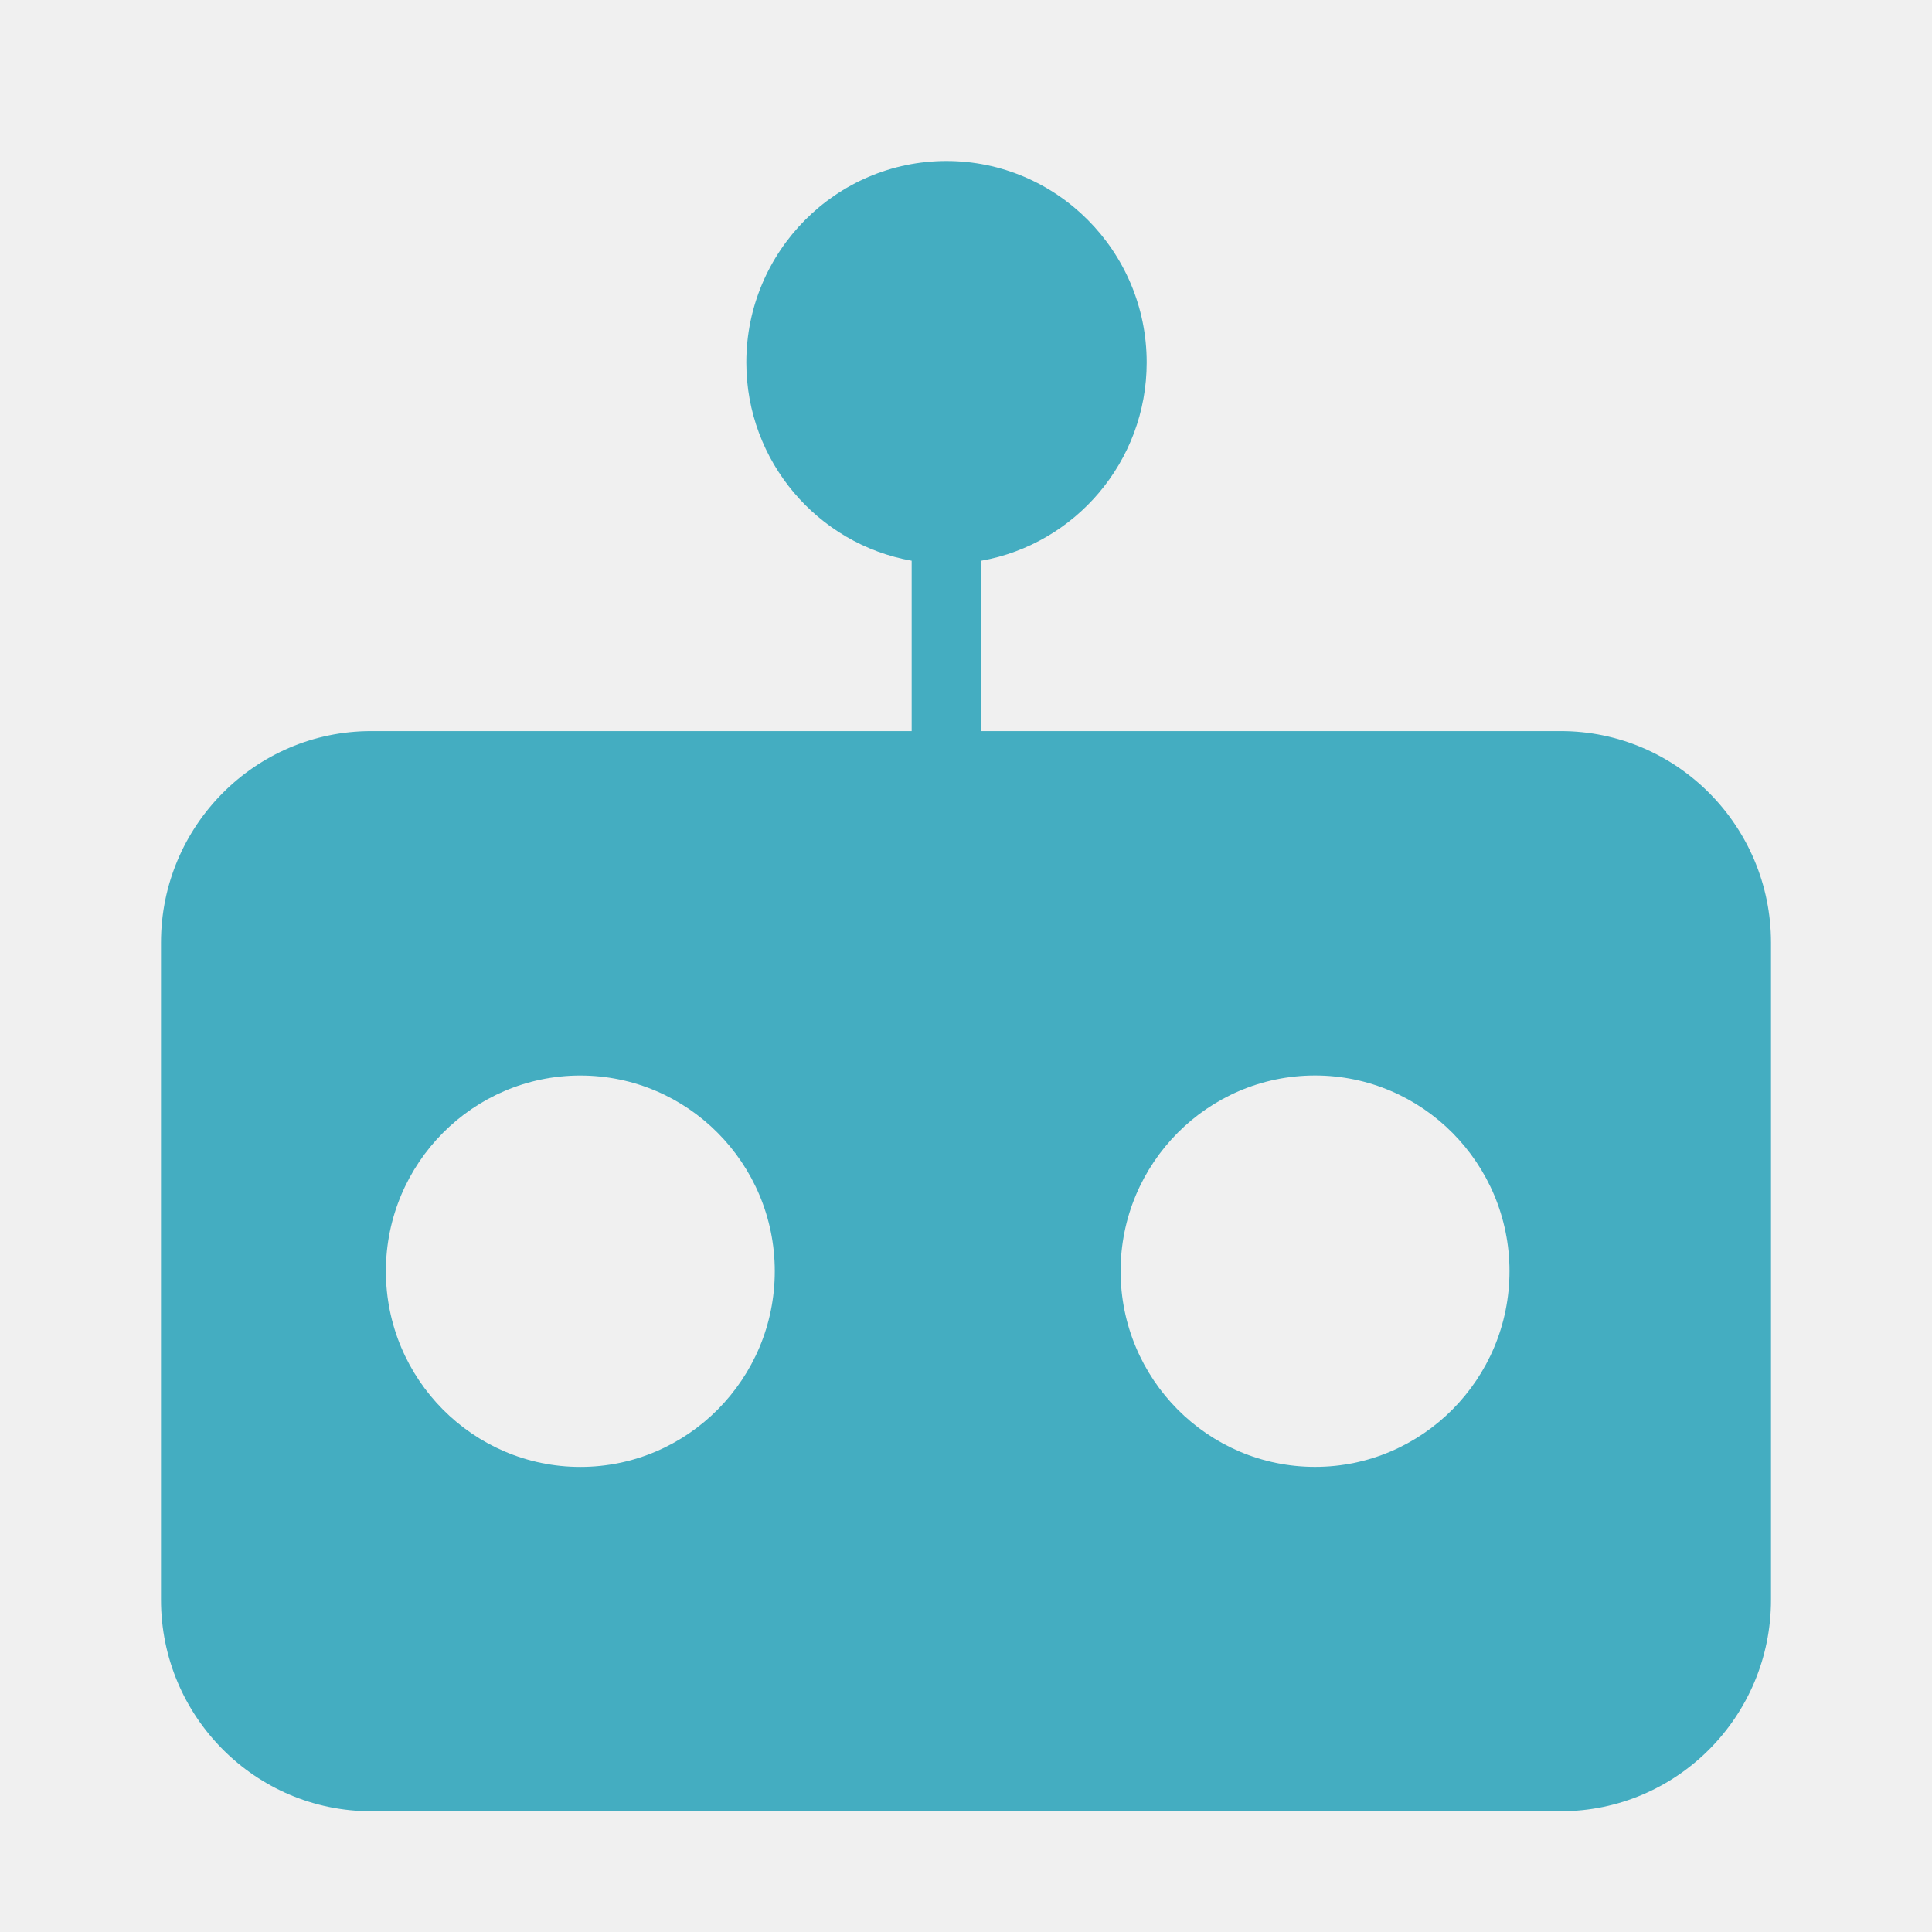
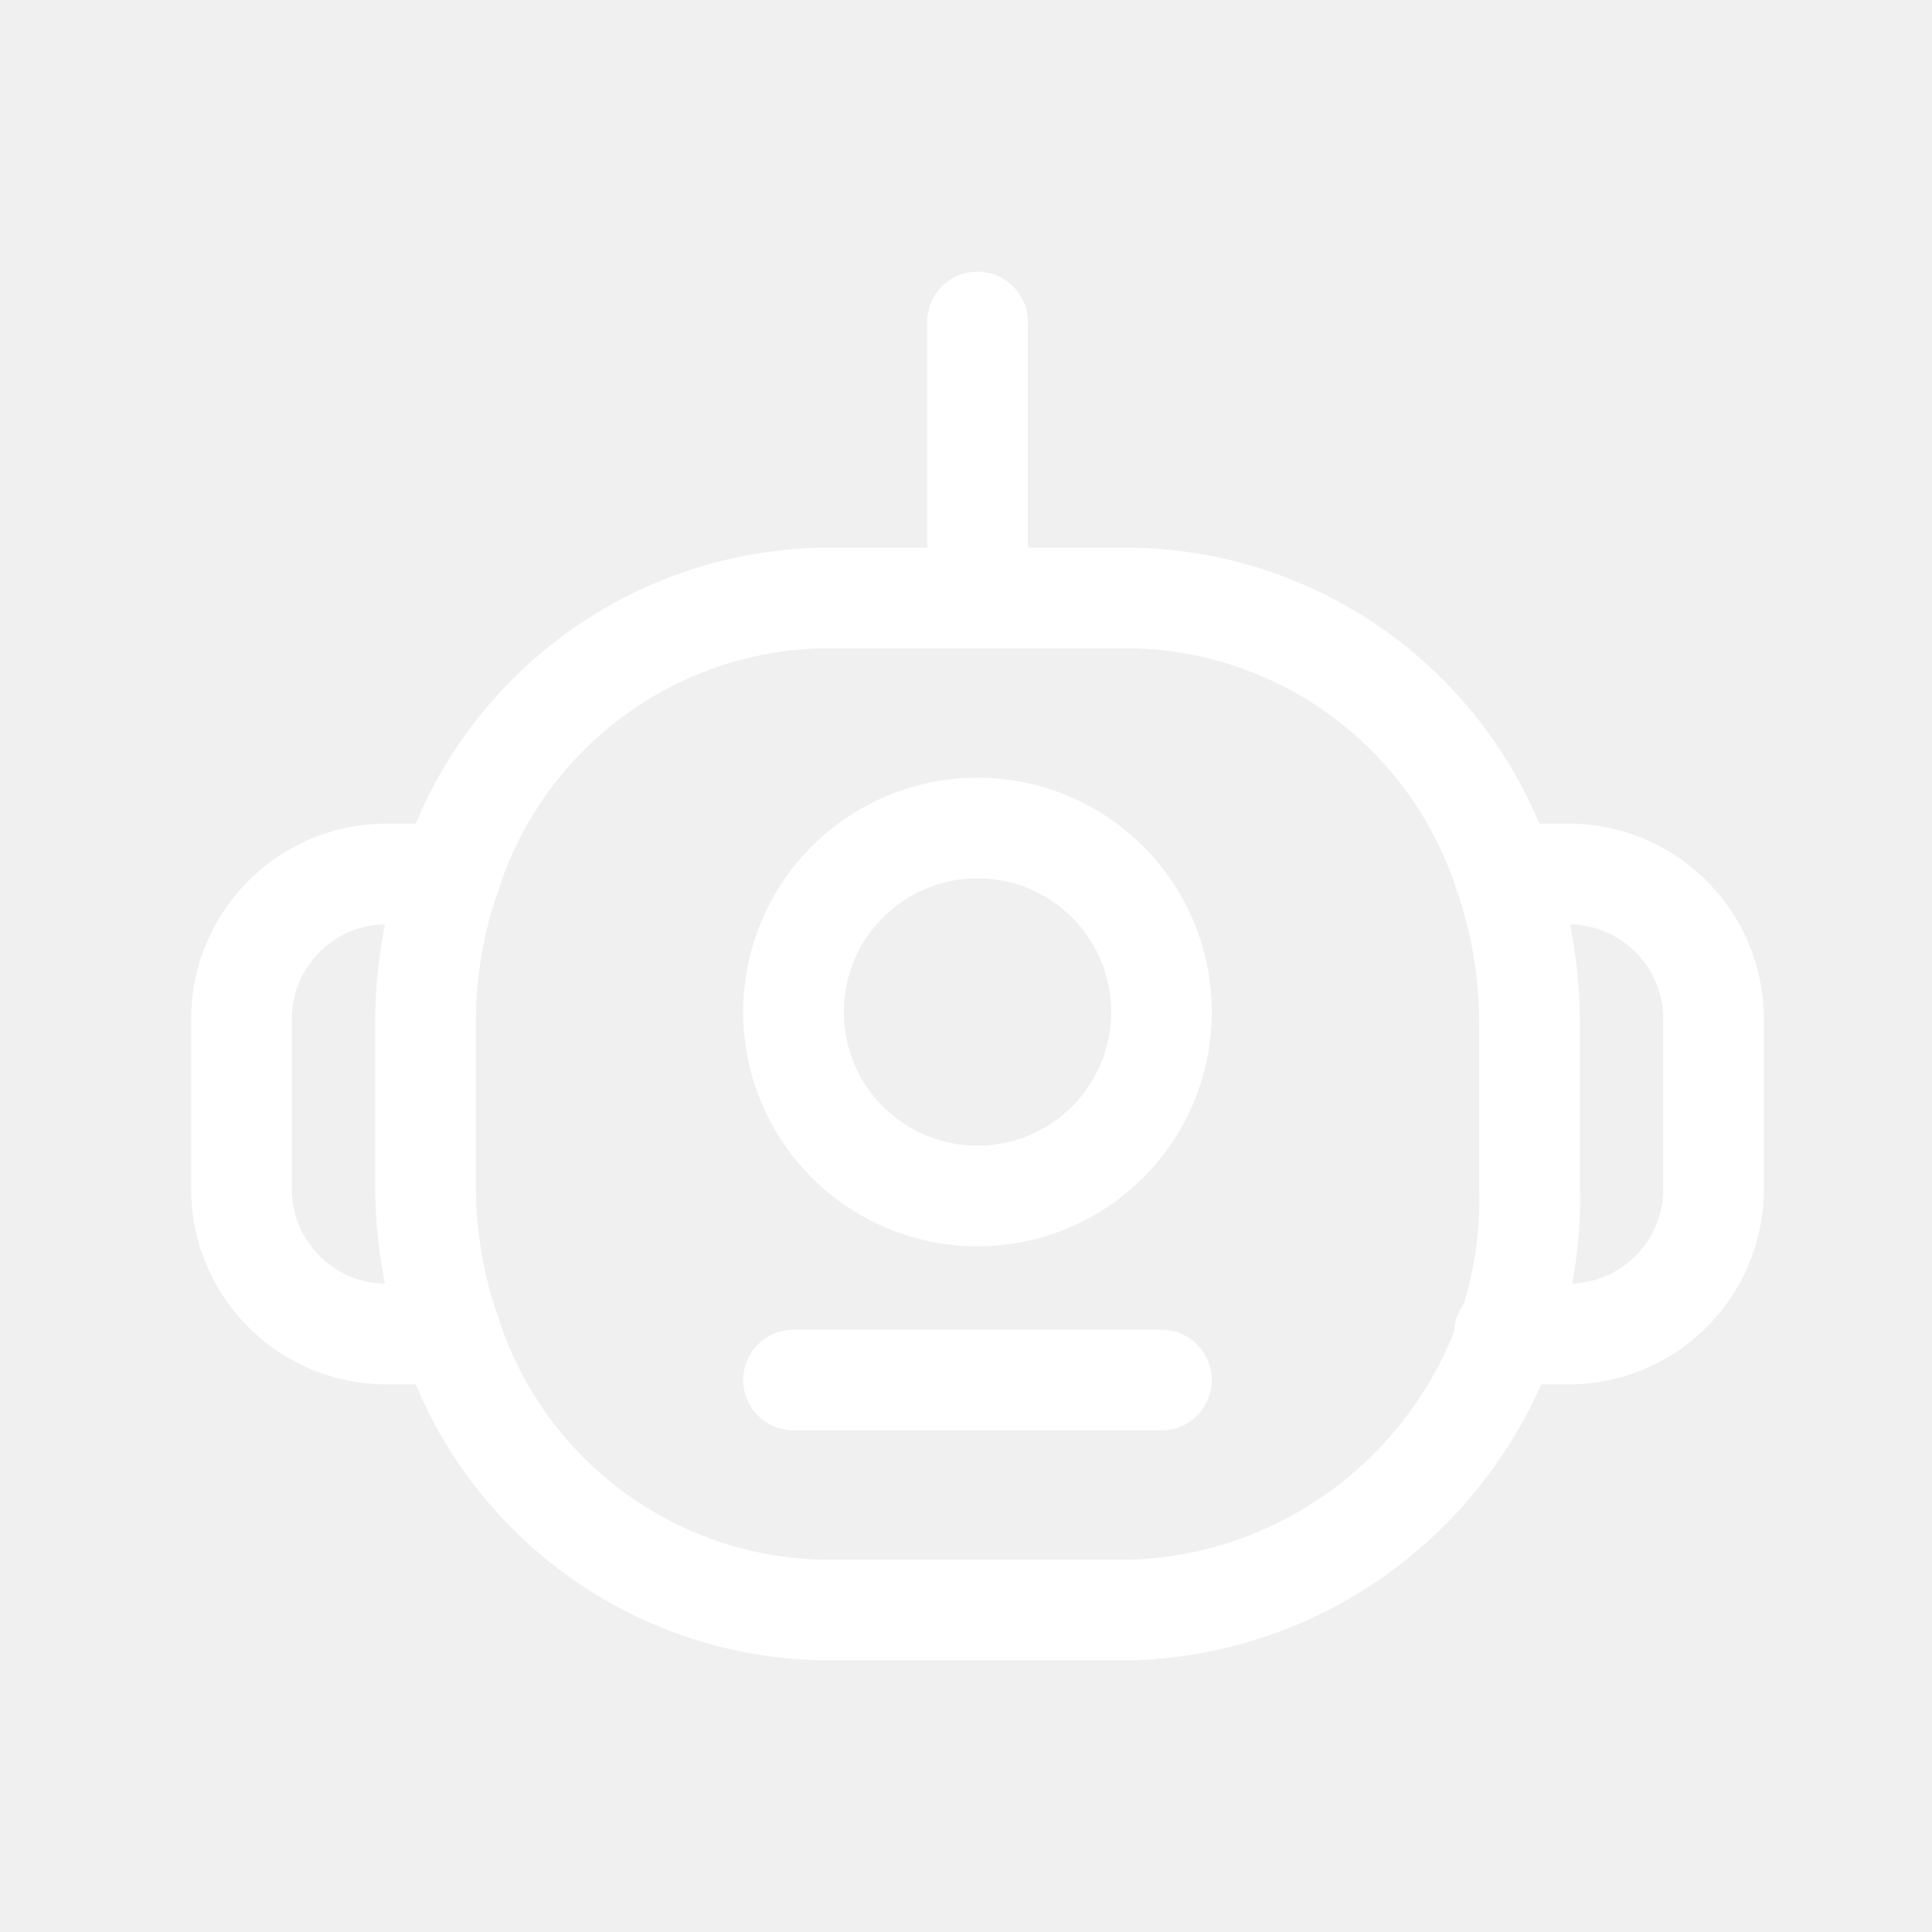
<svg xmlns="http://www.w3.org/2000/svg" width="48" height="48" viewBox="0 0 48 48" fill="none">
-   <path d="M38.778 18.164H24.38V13.931C26.711 13.518 28.489 11.467 28.489 9.005C28.489 6.245 26.257 4 23.515 4C20.773 4 18.542 6.245 18.542 9.005C18.542 11.467 20.319 13.518 22.65 13.931V18.164H9.221C6.342 18.164 4 20.522 4 23.417V39.746C4 42.644 6.342 45 9.221 45H38.779C41.658 45 44 42.643 44 39.746V23.418C43.999 20.522 41.657 18.164 38.778 18.164ZM14.418 26.721C17.082 26.721 19.249 28.902 19.249 31.583C19.249 34.263 17.082 36.445 14.418 36.445C11.754 36.445 9.587 34.263 9.587 31.583C9.587 28.902 11.754 26.721 14.418 26.721ZM32.672 36.444C30.008 36.444 27.841 34.263 27.841 31.582C27.841 28.902 30.008 26.72 32.672 26.72C35.336 26.72 37.503 28.902 37.503 31.582C37.503 34.263 35.336 36.444 32.672 36.444Z" fill="#44ADC1" />
+   <path fill-rule="evenodd" clip-rule="evenodd" d="M6 29.628V25.23C6.049 23.241 7.699 21.668 9.687 21.714H11.198C12.496 17.697 16.198 14.945 20.418 14.857H28.153C32.374 14.945 36.075 17.697 37.374 21.714C37.79 22.91 38.002 24.167 38 25.433V29.424C38.194 35.061 33.79 39.792 28.153 40H20.418C16.198 39.913 12.496 37.16 11.198 33.143H9.687C7.699 33.189 6.049 31.616 6 29.628Z" stroke="white" stroke-width="2.5" stroke-linecap="round" stroke-linejoin="round" />
+   <path fill-rule="evenodd" clip-rule="evenodd" d="M28.857 25.143C28.857 27.668 26.811 29.714 24.286 29.714C21.761 29.714 19.714 27.668 19.714 25.143C19.714 22.618 21.761 20.572 24.286 20.572C26.811 20.572 28.857 22.618 28.857 25.143Z" stroke="white" stroke-width="2.5" stroke-linecap="round" stroke-linejoin="round" />
+   <path d="M25.536 8C25.536 7.31 24.976 6.75 24.286 6.75C23.595 6.75 23.036 7.31 23.036 8H25.536ZM23.036 14.857C23.036 15.547 23.595 16.107 24.286 16.107C24.976 16.107 25.536 15.547 25.536 14.857H23.036ZM10.017 33.554C10.244 34.206 10.957 34.551 11.609 34.324C12.261 34.096 12.605 33.384 12.378 32.732L10.017 33.554ZM10.571 29.424L11.821 29.426V29.424H10.571ZM10.571 25.433H11.821L11.821 25.431L10.571 25.433ZM12.378 22.126C12.605 21.474 12.261 20.761 11.609 20.534C10.957 20.307 10.244 20.651 10.017 21.303L12.378 22.126ZM37.374 20.464C36.684 20.464 36.124 21.024 36.124 21.714C36.124 22.405 36.684 22.964 37.374 22.964V20.464ZM38.885 21.714V22.964C38.894 22.964 38.904 22.964 38.914 22.964L38.885 21.714ZM42.572 25.23H43.822C43.822 25.22 43.822 25.209 43.821 25.199L42.572 25.23ZM42.572 29.627L43.821 29.658C43.822 29.648 43.822 29.638 43.822 29.627H42.572ZM38.885 33.143L38.914 31.893C38.904 31.893 38.894 31.893 38.885 31.893V33.143ZM37.374 31.893C36.684 31.893 36.124 32.453 36.124 33.143C36.124 33.833 36.684 34.393 37.374 34.393V31.893ZM19.714 33.036C19.024 33.036 18.464 33.596 18.464 34.286C18.464 34.976 19.024 35.536 19.714 35.536V33.036ZM28.857 35.536C29.548 35.536 30.107 34.976 30.107 34.286C30.107 33.596 29.548 33.036 28.857 33.036V35.536ZM24.286 8H23.036V14.857H24.286H25.536V8H24.286ZM11.198 33.143L12.378 32.732C12.008 31.669 11.819 30.552 11.821 29.426L10.571 29.424L9.321 29.422C9.319 30.829 9.554 32.226 10.017 33.554L11.198 33.143ZM10.571 29.424H11.821V25.433H10.571H9.321V29.424H10.571ZM10.571 25.433L11.821 25.431C11.819 24.306 12.008 23.188 12.378 22.126L11.198 21.714L10.017 21.303C9.554 22.632 9.319 24.029 9.321 25.435L10.571 25.433ZM37.374 21.714V22.964H38.885V21.714V20.464H37.374V21.714ZM38.885 21.714L38.914 22.964C40.212 22.934 41.29 23.962 41.322 25.26L42.572 25.23L43.821 25.199C43.756 22.521 41.534 20.403 38.856 20.465L38.885 21.714ZM42.572 25.23H41.322V29.627H42.572H43.822V25.23H42.572ZM42.572 29.627L41.322 29.597C41.29 30.896 40.212 31.923 38.914 31.893L38.885 33.143L38.856 34.392C41.534 34.455 43.756 32.336 43.821 29.658L42.572 29.627ZM38.885 33.143V31.893H37.374V33.143V34.393H38.885V33.143ZM19.714 34.286V35.536H28.857V34.286V33.036H19.714V34.286Z" fill="white" />
</svg>
